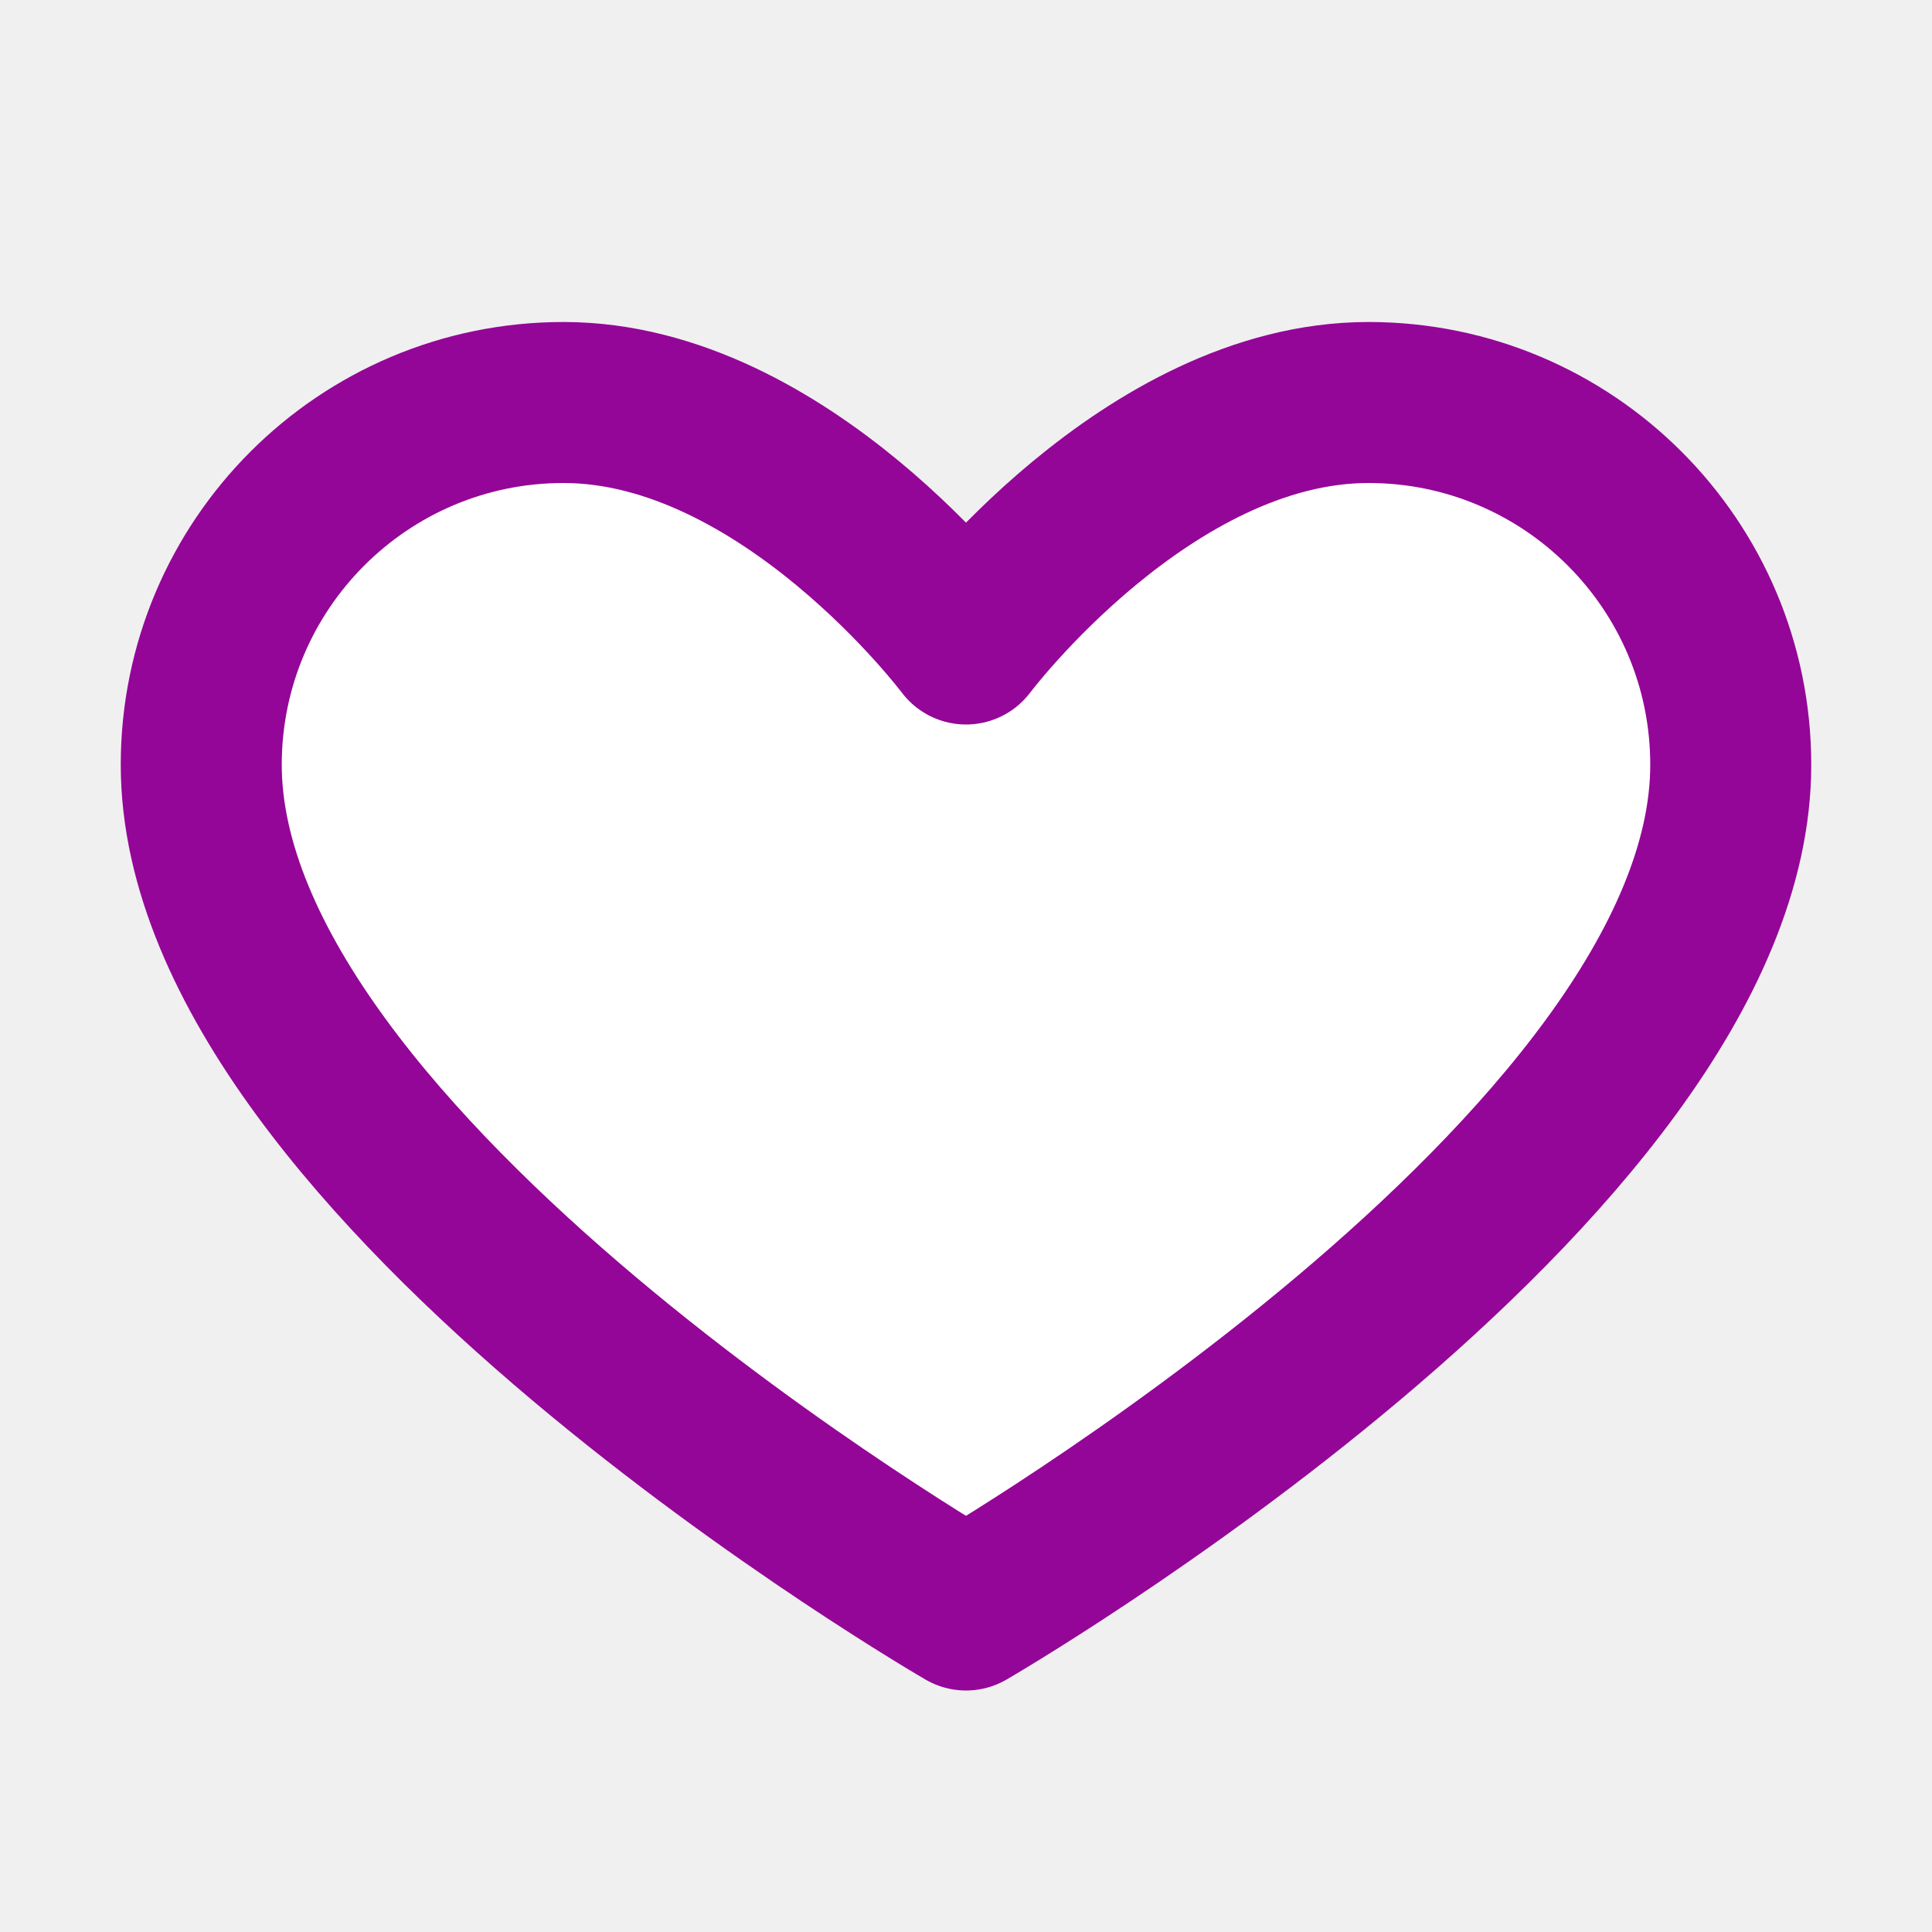
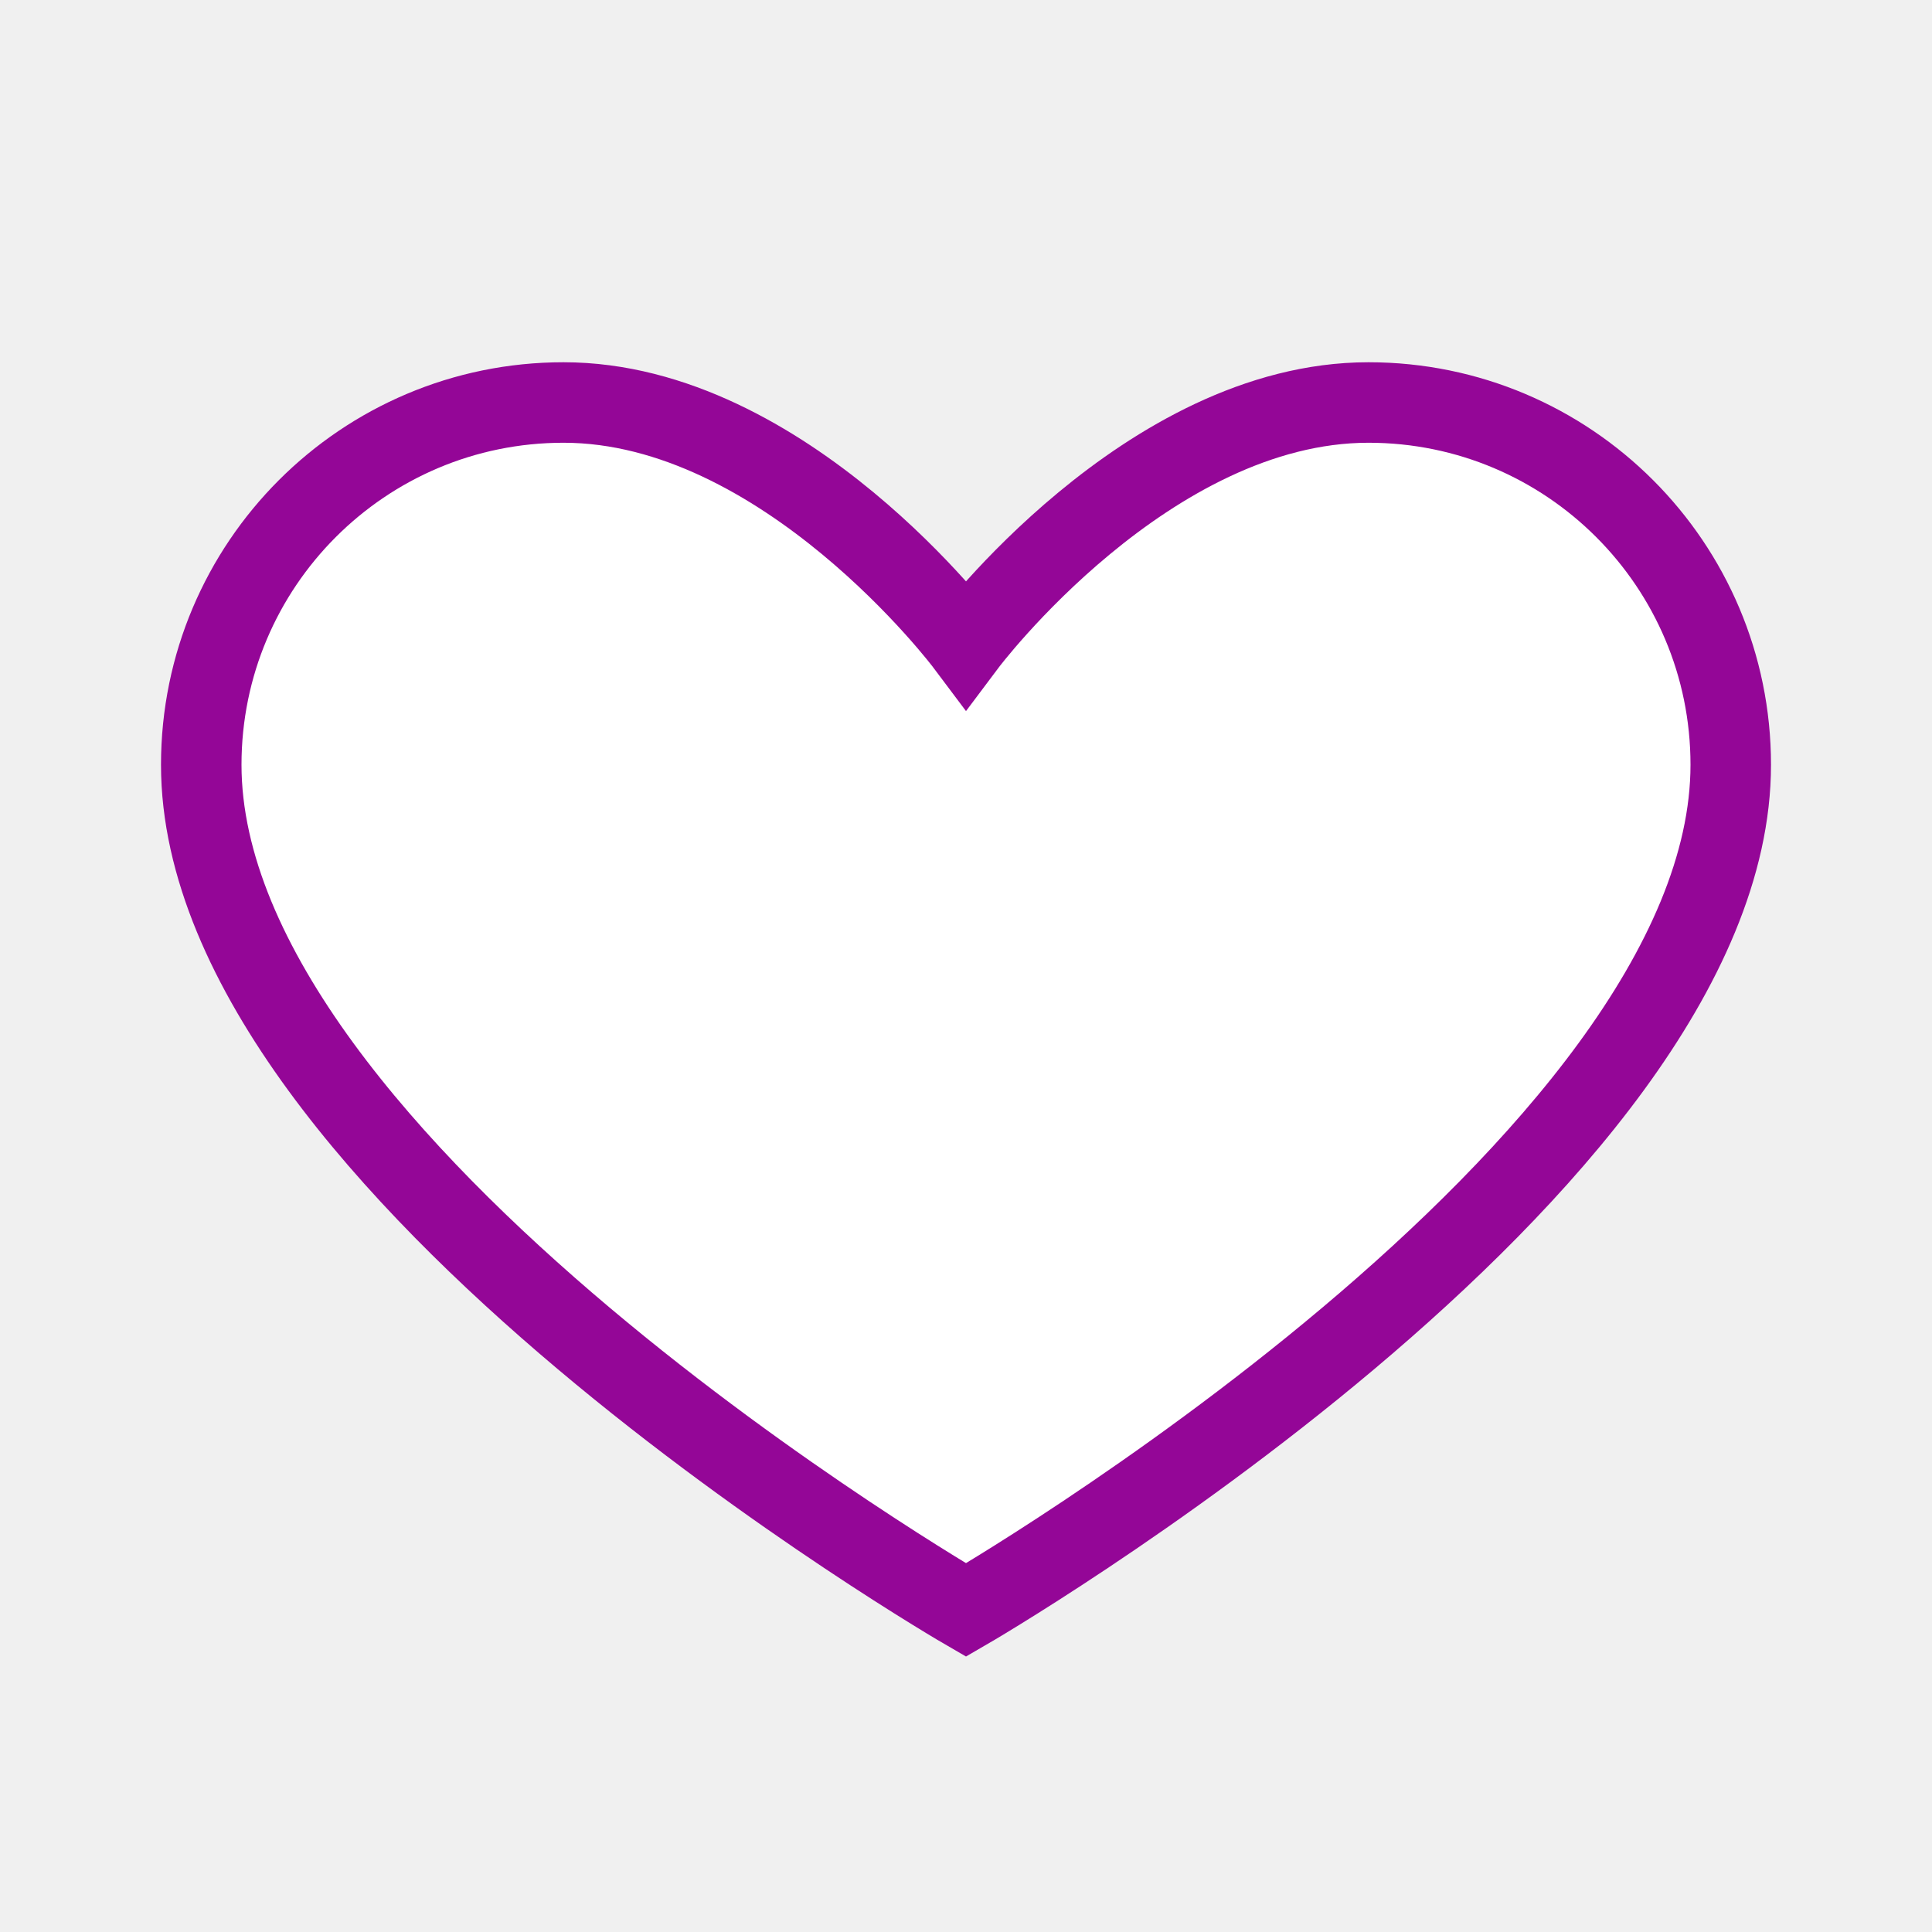
<svg xmlns="http://www.w3.org/2000/svg" width="24" height="24" viewBox="0 0 24 24">
-   <path fill="#FFFFFF" stroke="#940697" stroke-width="2" stroke-linejoin="round" d="M12 8S9.75 5 7 5a4.5 4.5 0 0 0-4.5 4.5C2.5 14.5 12 20 12 20s9.5-5.5 9.5-10.5A4.5 4.5 0 0 0 17 5c-2.75 0-5 3-5 3Z" />
+   <path fill="#FFFFFF" stroke="#940697" strokeWidth="2" strokeLinejoin="round" d="M12 8S9.75 5 7 5a4.5 4.5 0 0 0-4.5 4.5C2.5 14.5 12 20 12 20s9.5-5.5 9.5-10.5A4.5 4.5 0 0 0 17 5c-2.75 0-5 3-5 3Z" />
</svg>
